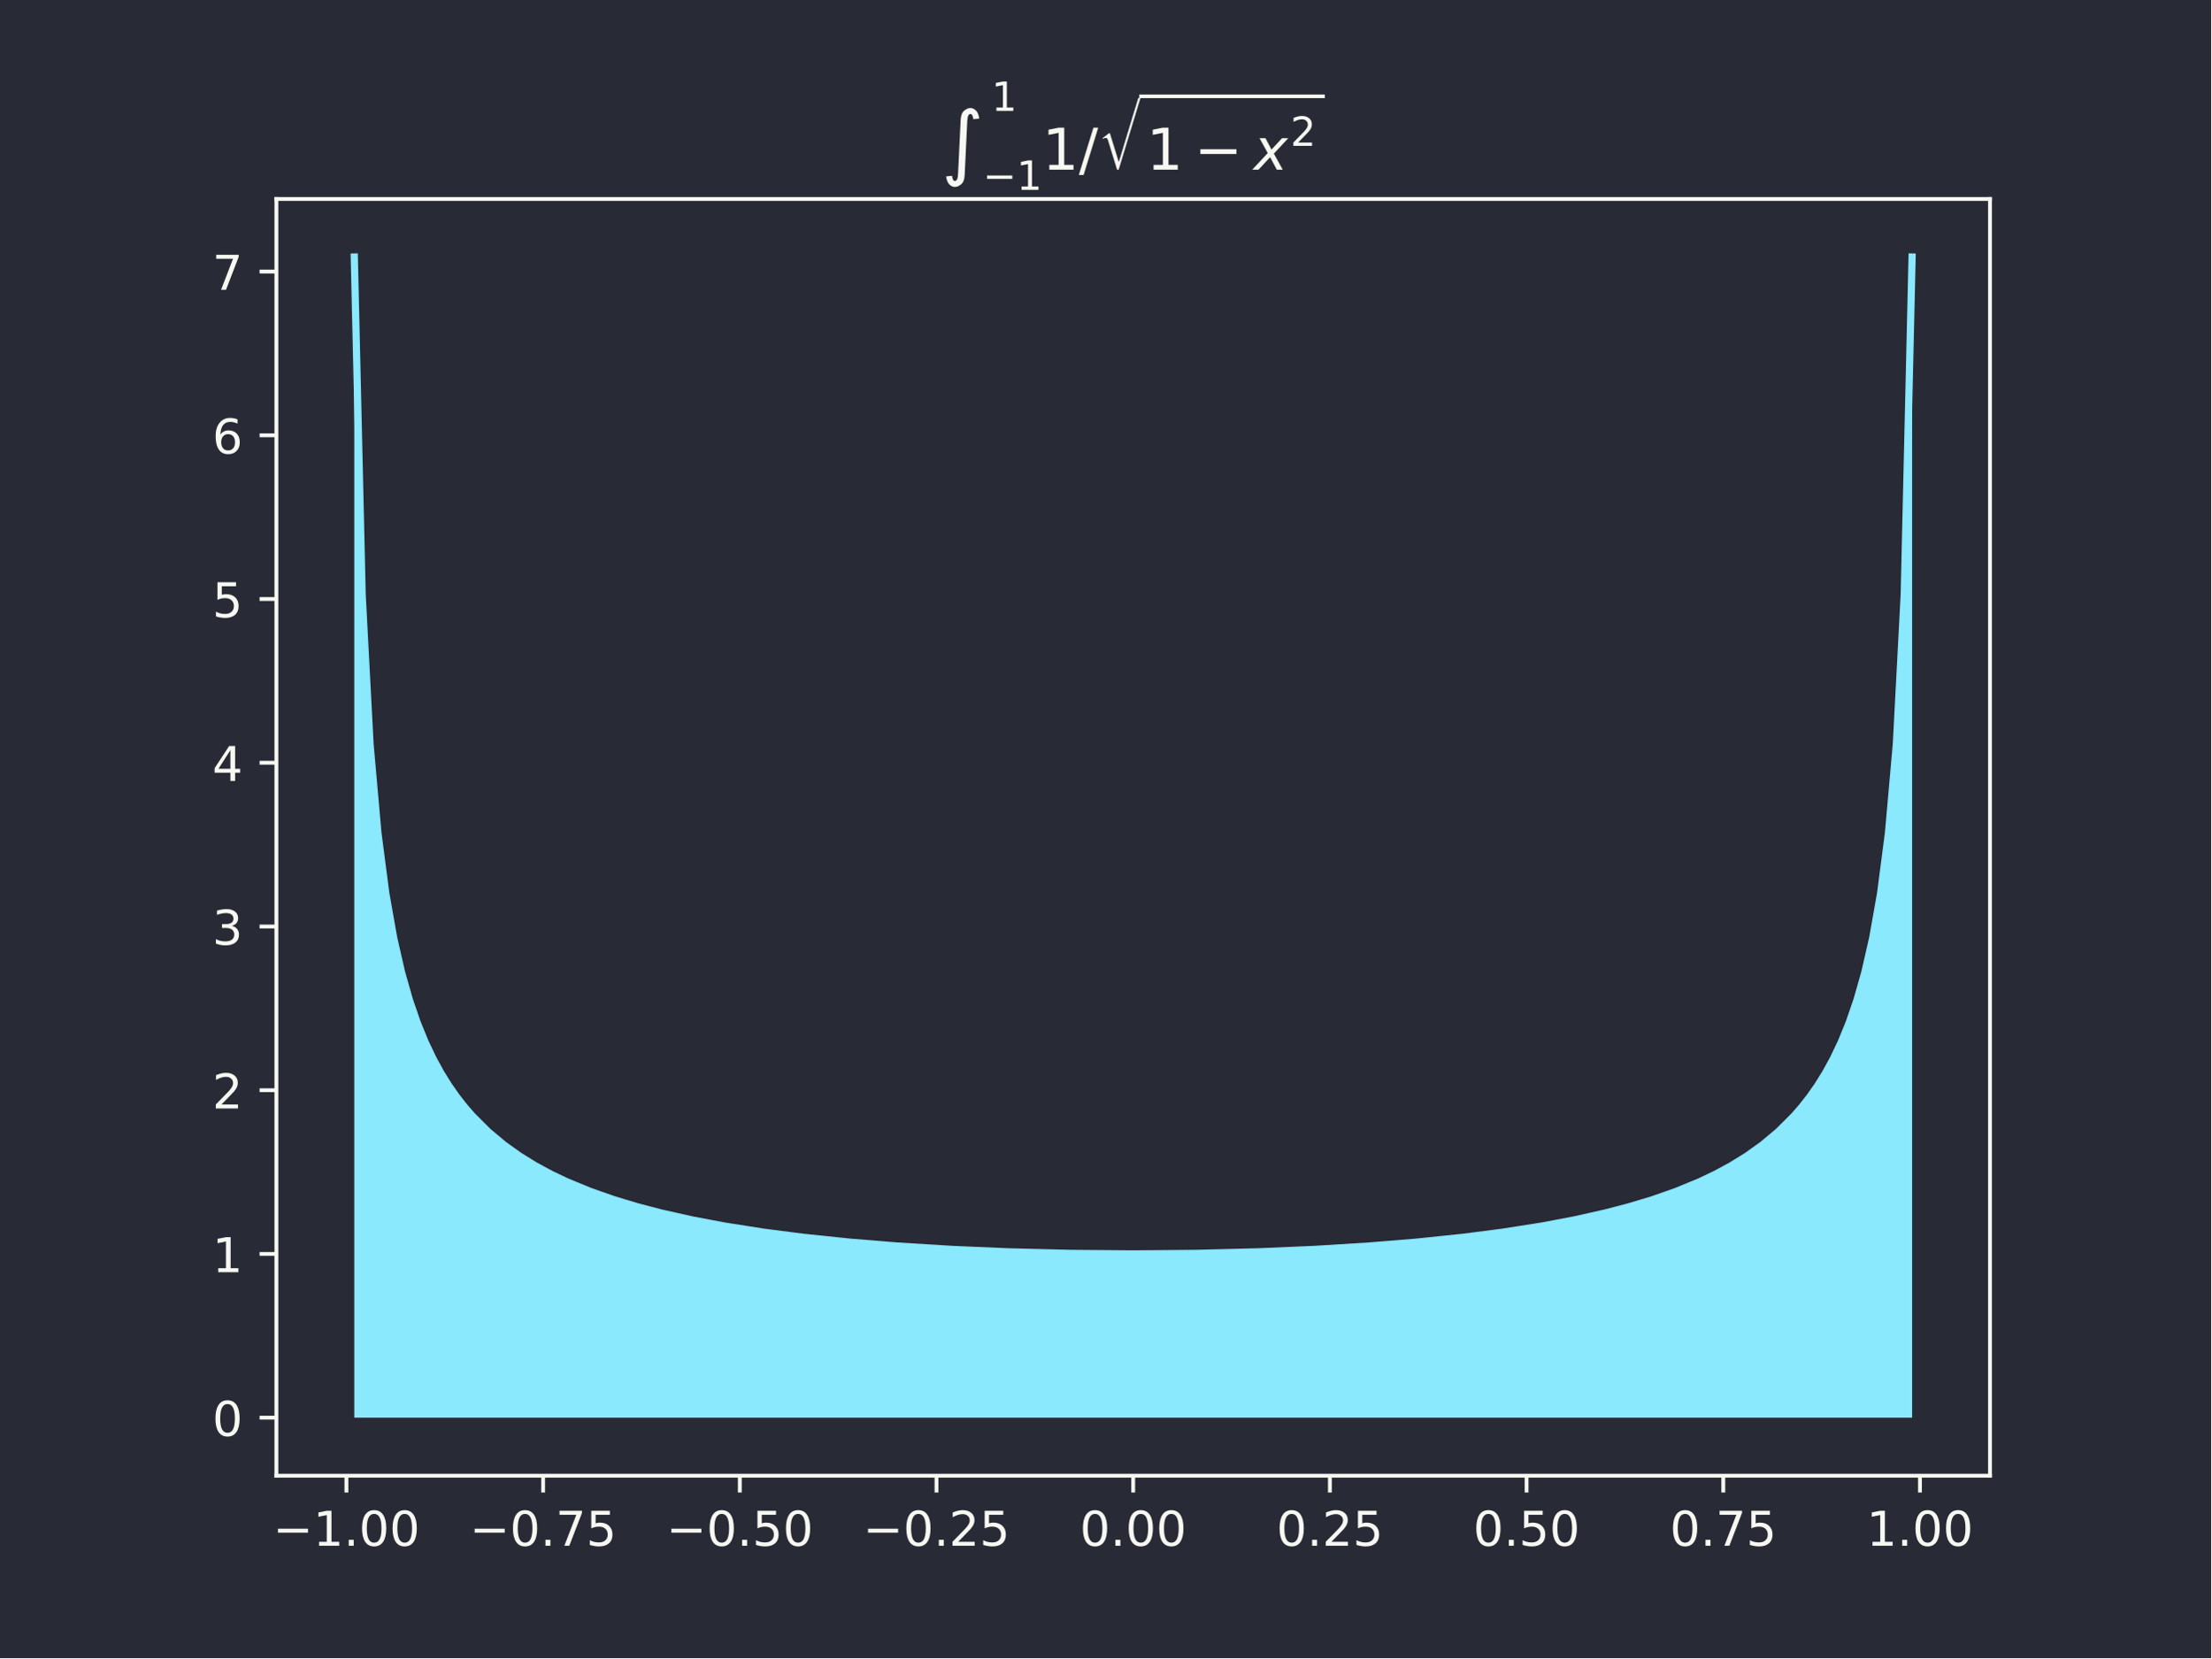
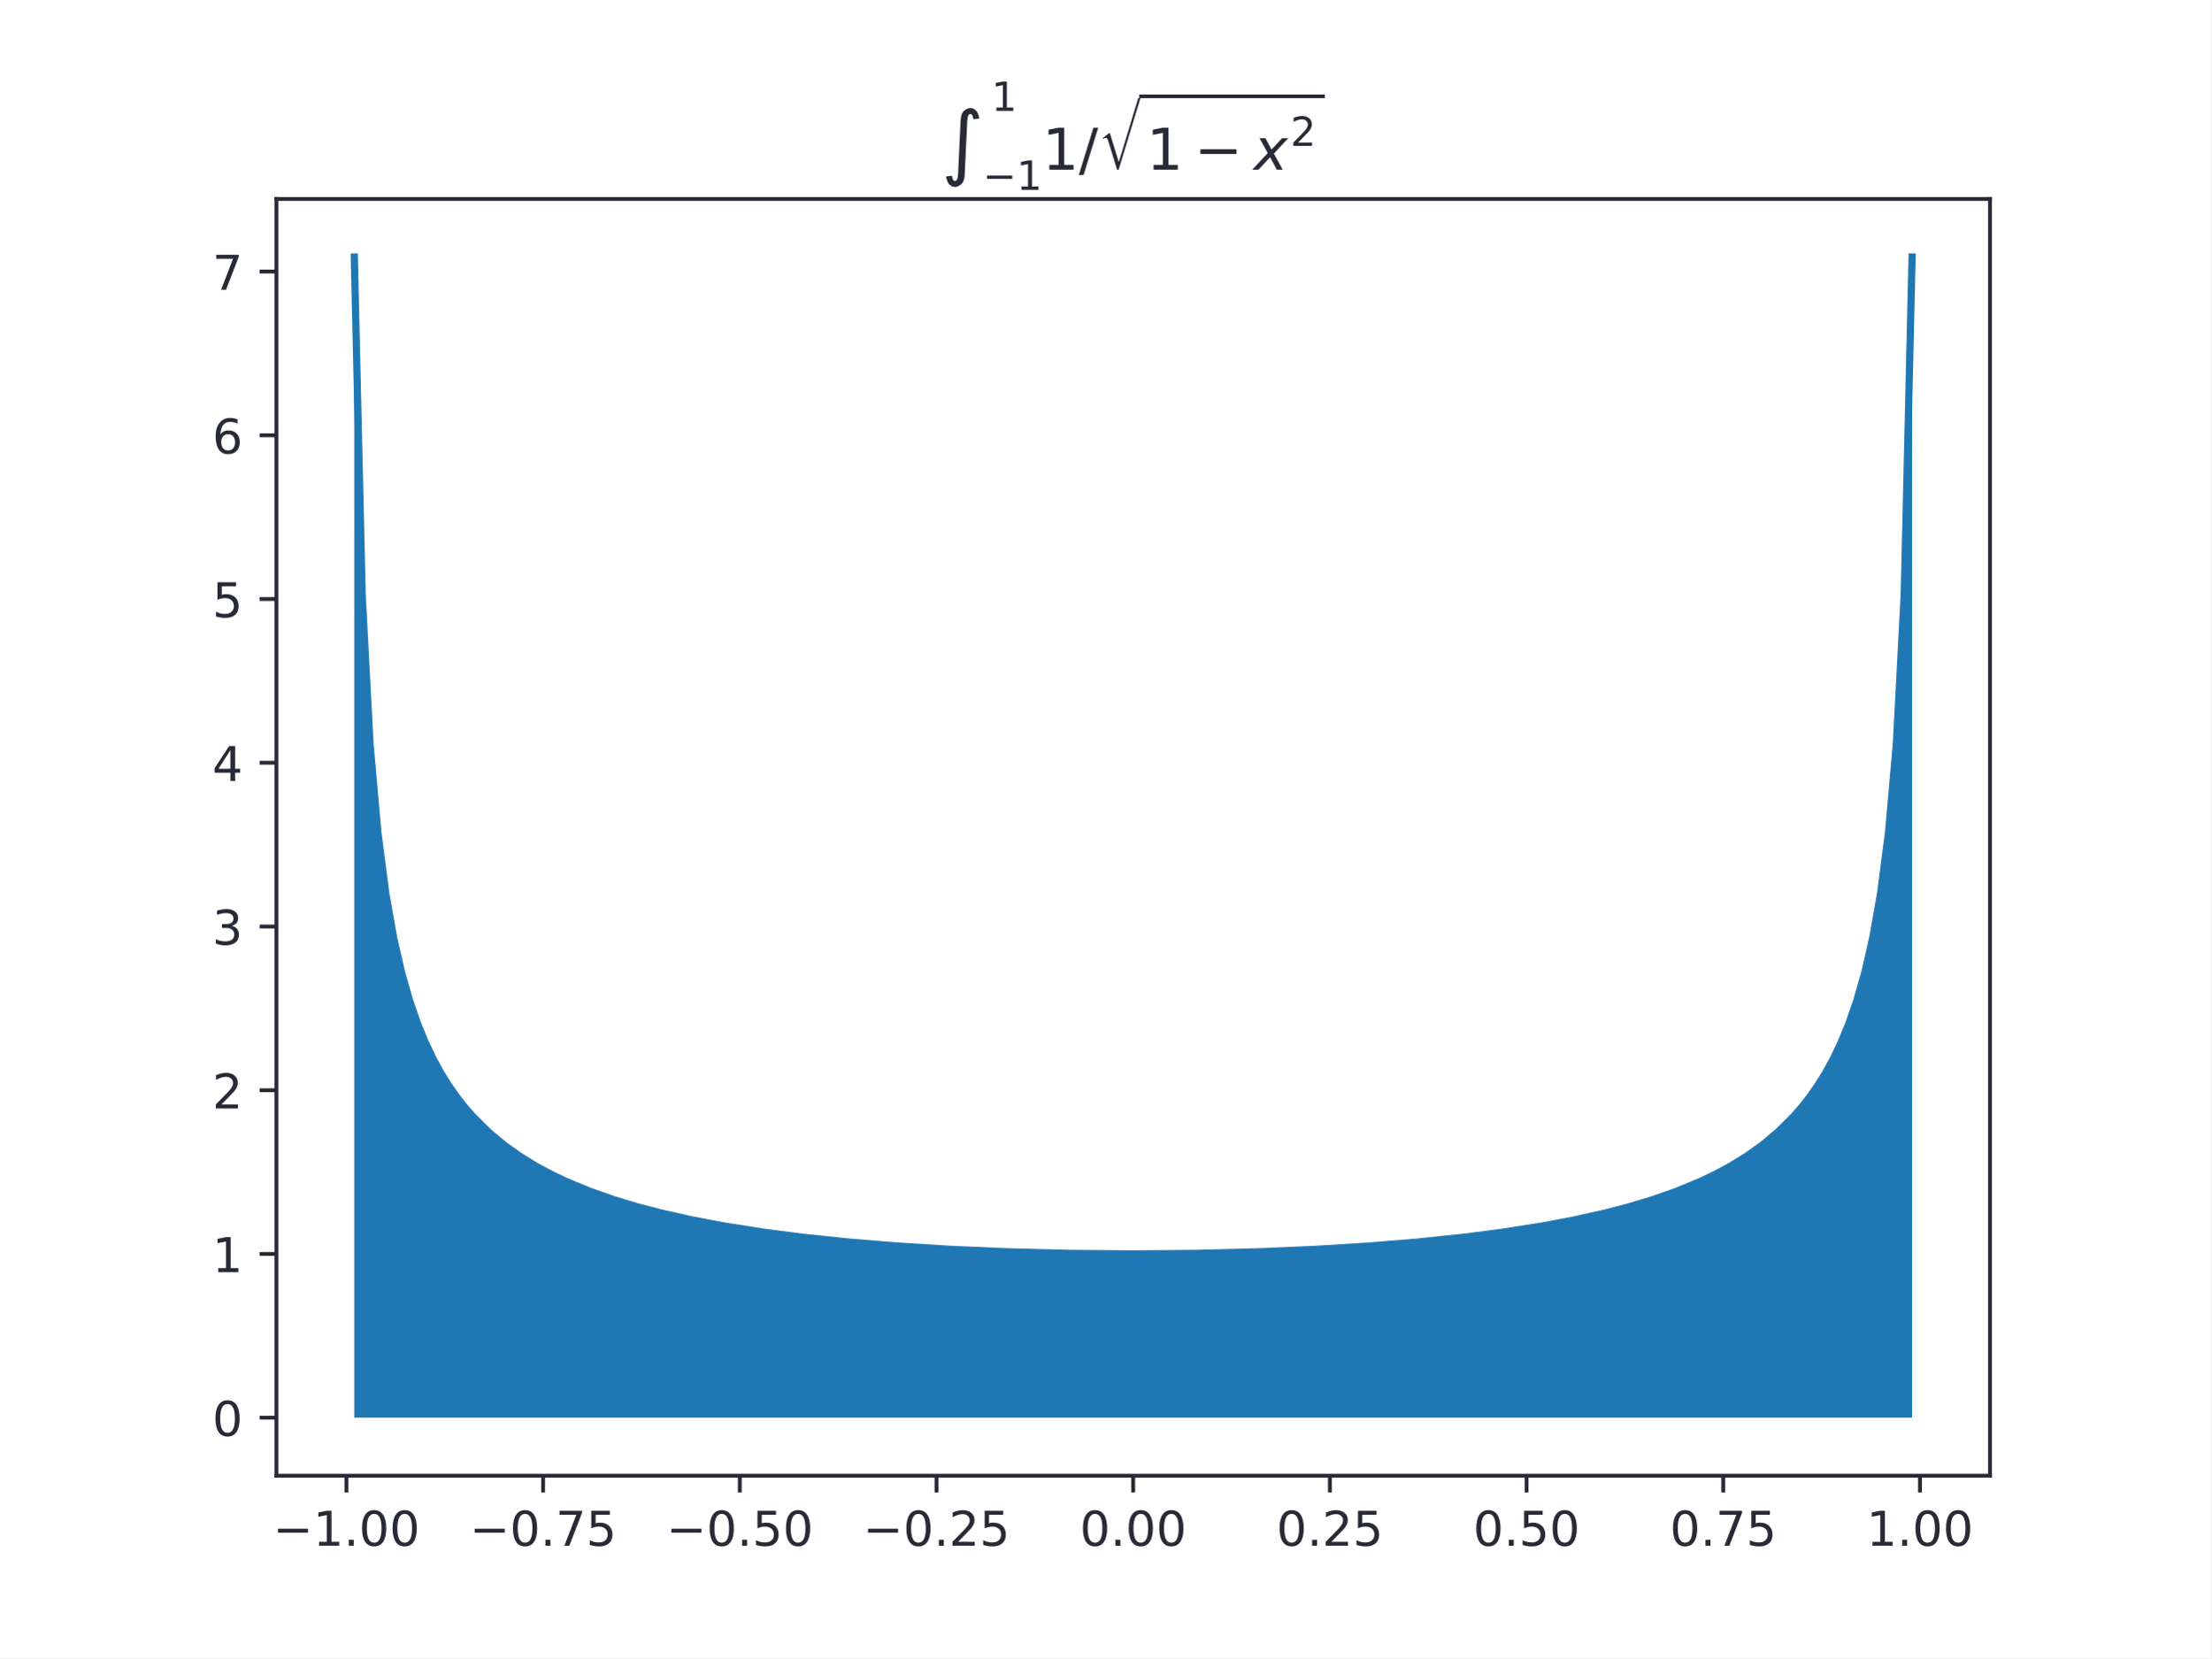
<svg xmlns="http://www.w3.org/2000/svg" xmlns:xlink="http://www.w3.org/1999/xlink" width="460.8pt" height="345.6pt" viewBox="0 0 460.8 345.6" version="1.1">
  <defs>
    <style type="text/css">*{stroke-linejoin: round; stroke-linecap: butt}</style>
  </defs>
  <g id="figure_1">
    <g id="patch_1">
-       <path d="M 0 345.6  L 460.8 345.6  L 460.8 0  L 0 0  z " style="fill: #282a36" />
+       <path d="M 0 345.6  L 460.8 345.6  L 460.8 0  L 0 0  z " style="fill: #ffffff" />
    </g>
    <g id="axes_1">
      <g id="patch_2">
-         <path d="M 57.6 307.584  L 414.72 307.584  L 414.72 41.472  L 57.6 41.472  z " style="fill: #282a36" />
+         <path d="M 57.6 307.584  L 414.72 307.584  L 414.72 41.472  L 57.6 41.472  z " style="fill: #ffffff" />
      </g>
      <g id="FillBetweenPolyCollection_1">
-         <path d="M 73.833 295.488  L 73.833 53.568  L 75.472 123.993  L 77.112 155.108  L 78.752 173.606  L 80.391 186.194  L 82.031 195.46  L 83.671 202.64  L 85.31 208.411  L 86.95 213.177  L 88.59 217.195  L 90.229 220.642  L 91.869 223.638  L 93.509 226.272  L 95.148 228.611  L 96.788 230.704  L 98.428 232.591  L 100.067 234.303  L 101.707 235.863  L 103.347 237.293  L 104.986 238.61  L 106.626 239.826  L 108.266 240.953  L 109.905 242.001  L 111.545 242.979  L 113.185 243.893  L 114.824 244.75  L 116.464 245.554  L 118.104 246.312  L 119.743 247.026  L 121.383 247.701  L 123.023 248.339  L 124.662 248.943  L 126.302 249.517  L 127.942 250.062  L 129.581 250.58  L 131.221 251.073  L 132.861 251.544  L 134.5 251.992  L 136.14 252.42  L 137.78 252.829  L 139.42 253.22  L 141.059 253.595  L 142.699 253.953  L 144.339 254.296  L 145.978 254.625  L 147.618 254.941  L 149.258 255.244  L 150.897 255.534  L 152.537 255.813  L 154.177 256.082  L 155.816 256.339  L 157.456 256.587  L 159.096 256.824  L 160.735 257.053  L 162.375 257.273  L 164.015 257.485  L 165.654 257.688  L 167.294 257.883  L 168.934 258.072  L 170.573 258.252  L 172.213 258.426  L 173.853 258.593  L 175.492 258.754  L 177.132 258.908  L 178.772 259.057  L 180.411 259.199  L 182.051 259.336  L 183.691 259.467  L 185.33 259.593  L 186.97 259.713  L 188.61 259.829  L 190.249 259.939  L 191.889 260.045  L 193.529 260.146  L 195.168 260.242  L 196.808 260.334  L 198.448 260.421  L 200.087 260.504  L 201.727 260.583  L 203.367 260.657  L 205.006 260.728  L 206.646 260.794  L 208.286 260.857  L 209.925 260.916  L 211.565 260.97  L 213.205 261.022  L 214.844 261.069  L 216.484 261.113  L 218.124 261.153  L 219.763 261.189  L 221.403 261.222  L 223.043 261.251  L 224.682 261.277  L 226.322 261.299  L 227.962 261.318  L 229.601 261.334  L 231.241 261.346  L 232.881 261.354  L 234.52 261.359  L 236.16 261.361  L 237.8 261.359  L 239.439 261.354  L 241.079 261.346  L 242.719 261.334  L 244.358 261.318  L 245.998 261.299  L 247.638 261.277  L 249.277 261.251  L 250.917 261.222  L 252.557 261.189  L 254.196 261.153  L 255.836 261.113  L 257.476 261.069  L 259.115 261.022  L 260.755 260.97  L 262.395 260.916  L 264.034 260.857  L 265.674 260.794  L 267.314 260.728  L 268.953 260.657  L 270.593 260.583  L 272.233 260.504  L 273.872 260.421  L 275.512 260.334  L 277.152 260.242  L 278.791 260.146  L 280.431 260.045  L 282.071 259.939  L 283.71 259.829  L 285.35 259.713  L 286.99 259.593  L 288.629 259.467  L 290.269 259.336  L 291.909 259.199  L 293.548 259.057  L 295.188 258.908  L 296.828 258.754  L 298.467 258.593  L 300.107 258.426  L 301.747 258.252  L 303.386 258.072  L 305.026 257.883  L 306.666 257.688  L 308.305 257.485  L 309.945 257.273  L 311.585 257.053  L 313.224 256.824  L 314.864 256.587  L 316.504 256.339  L 318.143 256.082  L 319.783 255.813  L 321.423 255.534  L 323.062 255.244  L 324.702 254.941  L 326.342 254.625  L 327.981 254.296  L 329.621 253.953  L 331.261 253.595  L 332.9 253.22  L 334.54 252.829  L 336.18 252.42  L 337.82 251.992  L 339.459 251.544  L 341.099 251.073  L 342.739 250.58  L 344.378 250.062  L 346.018 249.517  L 347.658 248.943  L 349.297 248.339  L 350.937 247.701  L 352.577 247.026  L 354.216 246.312  L 355.856 245.554  L 357.496 244.75  L 359.135 243.893  L 360.775 242.979  L 362.415 242.001  L 364.054 240.953  L 365.694 239.826  L 367.334 238.61  L 368.973 237.293  L 370.613 235.863  L 372.253 234.303  L 373.892 232.591  L 375.532 230.704  L 377.172 228.611  L 378.811 226.272  L 380.451 223.638  L 382.091 220.642  L 383.73 217.195  L 385.37 213.177  L 387.01 208.411  L 388.649 202.64  L 390.289 195.46  L 391.929 186.194  L 393.568 173.606  L 395.208 155.108  L 396.848 123.993  L 398.487 53.568  L 398.487 295.488  L 398.487 295.488  L 396.848 295.488  L 395.208 295.488  L 393.568 295.488  L 391.929 295.488  L 390.289 295.488  L 388.649 295.488  L 387.01 295.488  L 385.37 295.488  L 383.73 295.488  L 382.091 295.488  L 380.451 295.488  L 378.811 295.488  L 377.172 295.488  L 375.532 295.488  L 373.892 295.488  L 372.253 295.488  L 370.613 295.488  L 368.973 295.488  L 367.334 295.488  L 365.694 295.488  L 364.054 295.488  L 362.415 295.488  L 360.775 295.488  L 359.135 295.488  L 357.496 295.488  L 355.856 295.488  L 354.216 295.488  L 352.577 295.488  L 350.937 295.488  L 349.297 295.488  L 347.658 295.488  L 346.018 295.488  L 344.378 295.488  L 342.739 295.488  L 341.099 295.488  L 339.459 295.488  L 337.82 295.488  L 336.18 295.488  L 334.54 295.488  L 332.9 295.488  L 331.261 295.488  L 329.621 295.488  L 327.981 295.488  L 326.342 295.488  L 324.702 295.488  L 323.062 295.488  L 321.423 295.488  L 319.783 295.488  L 318.143 295.488  L 316.504 295.488  L 314.864 295.488  L 313.224 295.488  L 311.585 295.488  L 309.945 295.488  L 308.305 295.488  L 306.666 295.488  L 305.026 295.488  L 303.386 295.488  L 301.747 295.488  L 300.107 295.488  L 298.467 295.488  L 296.828 295.488  L 295.188 295.488  L 293.548 295.488  L 291.909 295.488  L 290.269 295.488  L 288.629 295.488  L 286.99 295.488  L 285.35 295.488  L 283.71 295.488  L 282.071 295.488  L 280.431 295.488  L 278.791 295.488  L 277.152 295.488  L 275.512 295.488  L 273.872 295.488  L 272.233 295.488  L 270.593 295.488  L 268.953 295.488  L 267.314 295.488  L 265.674 295.488  L 264.034 295.488  L 262.395 295.488  L 260.755 295.488  L 259.115 295.488  L 257.476 295.488  L 255.836 295.488  L 254.196 295.488  L 252.557 295.488  L 250.917 295.488  L 249.277 295.488  L 247.638 295.488  L 245.998 295.488  L 244.358 295.488  L 242.719 295.488  L 241.079 295.488  L 239.439 295.488  L 237.8 295.488  L 236.16 295.488  L 234.52 295.488  L 232.881 295.488  L 231.241 295.488  L 229.601 295.488  L 227.962 295.488  L 226.322 295.488  L 224.682 295.488  L 223.043 295.488  L 221.403 295.488  L 219.763 295.488  L 218.124 295.488  L 216.484 295.488  L 214.844 295.488  L 213.205 295.488  L 211.565 295.488  L 209.925 295.488  L 208.286 295.488  L 206.646 295.488  L 205.006 295.488  L 203.367 295.488  L 201.727 295.488  L 200.087 295.488  L 198.448 295.488  L 196.808 295.488  L 195.168 295.488  L 193.529 295.488  L 191.889 295.488  L 190.249 295.488  L 188.61 295.488  L 186.97 295.488  L 185.33 295.488  L 183.691 295.488  L 182.051 295.488  L 180.411 295.488  L 178.772 295.488  L 177.132 295.488  L 175.492 295.488  L 173.853 295.488  L 172.213 295.488  L 170.573 295.488  L 168.934 295.488  L 167.294 295.488  L 165.654 295.488  L 164.015 295.488  L 162.375 295.488  L 160.735 295.488  L 159.096 295.488  L 157.456 295.488  L 155.816 295.488  L 154.177 295.488  L 152.537 295.488  L 150.897 295.488  L 149.258 295.488  L 147.618 295.488  L 145.978 295.488  L 144.339 295.488  L 142.699 295.488  L 141.059 295.488  L 139.42 295.488  L 137.78 295.488  L 136.14 295.488  L 134.5 295.488  L 132.861 295.488  L 131.221 295.488  L 129.581 295.488  L 127.942 295.488  L 126.302 295.488  L 124.662 295.488  L 123.023 295.488  L 121.383 295.488  L 119.743 295.488  L 118.104 295.488  L 116.464 295.488  L 114.824 295.488  L 113.185 295.488  L 111.545 295.488  L 109.905 295.488  L 108.266 295.488  L 106.626 295.488  L 104.986 295.488  L 103.347 295.488  L 101.707 295.488  L 100.067 295.488  L 98.428 295.488  L 96.788 295.488  L 95.148 295.488  L 93.509 295.488  L 91.869 295.488  L 90.229 295.488  L 88.59 295.488  L 86.95 295.488  L 85.31 295.488  L 83.671 295.488  L 82.031 295.488  L 80.391 295.488  L 78.752 295.488  L 77.112 295.488  L 75.472 295.488  L 73.833 295.488  z " clip-path="url(#p9d349d9440)" style="fill: #8be9fd" />
+         <path d="M 73.833 295.488  L 73.833 53.568  L 75.472 123.993  L 77.112 155.108  L 78.752 173.606  L 80.391 186.194  L 82.031 195.46  L 83.671 202.64  L 85.31 208.411  L 86.95 213.177  L 88.59 217.195  L 90.229 220.642  L 91.869 223.638  L 93.509 226.272  L 95.148 228.611  L 96.788 230.704  L 98.428 232.591  L 100.067 234.303  L 101.707 235.863  L 103.347 237.293  L 104.986 238.61  L 106.626 239.826  L 108.266 240.953  L 109.905 242.001  L 111.545 242.979  L 113.185 243.893  L 114.824 244.75  L 116.464 245.554  L 118.104 246.312  L 119.743 247.026  L 121.383 247.701  L 123.023 248.339  L 124.662 248.943  L 126.302 249.517  L 127.942 250.062  L 129.581 250.58  L 131.221 251.073  L 132.861 251.544  L 134.5 251.992  L 136.14 252.42  L 137.78 252.829  L 139.42 253.22  L 141.059 253.595  L 142.699 253.953  L 144.339 254.296  L 145.978 254.625  L 147.618 254.941  L 149.258 255.244  L 150.897 255.534  L 152.537 255.813  L 154.177 256.082  L 155.816 256.339  L 157.456 256.587  L 159.096 256.824  L 160.735 257.053  L 162.375 257.273  L 164.015 257.485  L 165.654 257.688  L 167.294 257.883  L 168.934 258.072  L 170.573 258.252  L 172.213 258.426  L 173.853 258.593  L 175.492 258.754  L 177.132 258.908  L 178.772 259.057  L 180.411 259.199  L 182.051 259.336  L 183.691 259.467  L 185.33 259.593  L 186.97 259.713  L 188.61 259.829  L 190.249 259.939  L 191.889 260.045  L 193.529 260.146  L 195.168 260.242  L 196.808 260.334  L 198.448 260.421  L 200.087 260.504  L 201.727 260.583  L 203.367 260.657  L 205.006 260.728  L 206.646 260.794  L 208.286 260.857  L 209.925 260.916  L 211.565 260.97  L 213.205 261.022  L 214.844 261.069  L 216.484 261.113  L 218.124 261.153  L 219.763 261.189  L 221.403 261.222  L 223.043 261.251  L 224.682 261.277  L 226.322 261.299  L 227.962 261.318  L 229.601 261.334  L 231.241 261.346  L 232.881 261.354  L 234.52 261.359  L 236.16 261.361  L 237.8 261.359  L 239.439 261.354  L 241.079 261.346  L 242.719 261.334  L 244.358 261.318  L 245.998 261.299  L 247.638 261.277  L 249.277 261.251  L 250.917 261.222  L 252.557 261.189  L 254.196 261.153  L 255.836 261.113  L 257.476 261.069  L 259.115 261.022  L 260.755 260.97  L 262.395 260.916  L 264.034 260.857  L 265.674 260.794  L 267.314 260.728  L 268.953 260.657  L 270.593 260.583  L 272.233 260.504  L 273.872 260.421  L 275.512 260.334  L 277.152 260.242  L 278.791 260.146  L 280.431 260.045  L 282.071 259.939  L 283.71 259.829  L 285.35 259.713  L 286.99 259.593  L 288.629 259.467  L 290.269 259.336  L 291.909 259.199  L 293.548 259.057  L 295.188 258.908  L 296.828 258.754  L 298.467 258.593  L 300.107 258.426  L 301.747 258.252  L 303.386 258.072  L 305.026 257.883  L 306.666 257.688  L 308.305 257.485  L 309.945 257.273  L 311.585 257.053  L 313.224 256.824  L 314.864 256.587  L 316.504 256.339  L 318.143 256.082  L 319.783 255.813  L 321.423 255.534  L 323.062 255.244  L 324.702 254.941  L 326.342 254.625  L 327.981 254.296  L 329.621 253.953  L 331.261 253.595  L 332.9 253.22  L 334.54 252.829  L 336.18 252.42  L 337.82 251.992  L 339.459 251.544  L 341.099 251.073  L 342.739 250.58  L 344.378 250.062  L 346.018 249.517  L 347.658 248.943  L 349.297 248.339  L 350.937 247.701  L 352.577 247.026  L 354.216 246.312  L 355.856 245.554  L 357.496 244.75  L 359.135 243.893  L 360.775 242.979  L 362.415 242.001  L 364.054 240.953  L 365.694 239.826  L 367.334 238.61  L 368.973 237.293  L 370.613 235.863  L 372.253 234.303  L 373.892 232.591  L 375.532 230.704  L 377.172 228.611  L 378.811 226.272  L 380.451 223.638  L 382.091 220.642  L 383.73 217.195  L 385.37 213.177  L 387.01 208.411  L 388.649 202.64  L 390.289 195.46  L 391.929 186.194  L 393.568 173.606  L 395.208 155.108  L 396.848 123.993  L 398.487 53.568  L 398.487 295.488  L 398.487 295.488  L 396.848 295.488  L 395.208 295.488  L 393.568 295.488  L 391.929 295.488  L 390.289 295.488  L 388.649 295.488  L 387.01 295.488  L 385.37 295.488  L 383.73 295.488  L 382.091 295.488  L 380.451 295.488  L 378.811 295.488  L 377.172 295.488  L 375.532 295.488  L 373.892 295.488  L 372.253 295.488  L 370.613 295.488  L 368.973 295.488  L 367.334 295.488  L 365.694 295.488  L 364.054 295.488  L 362.415 295.488  L 360.775 295.488  L 359.135 295.488  L 357.496 295.488  L 355.856 295.488  L 354.216 295.488  L 352.577 295.488  L 350.937 295.488  L 349.297 295.488  L 347.658 295.488  L 346.018 295.488  L 344.378 295.488  L 342.739 295.488  L 341.099 295.488  L 339.459 295.488  L 337.82 295.488  L 336.18 295.488  L 334.54 295.488  L 332.9 295.488  L 331.261 295.488  L 329.621 295.488  L 327.981 295.488  L 326.342 295.488  L 324.702 295.488  L 323.062 295.488  L 321.423 295.488  L 319.783 295.488  L 318.143 295.488  L 316.504 295.488  L 314.864 295.488  L 313.224 295.488  L 311.585 295.488  L 309.945 295.488  L 308.305 295.488  L 306.666 295.488  L 305.026 295.488  L 303.386 295.488  L 301.747 295.488  L 300.107 295.488  L 298.467 295.488  L 296.828 295.488  L 295.188 295.488  L 293.548 295.488  L 291.909 295.488  L 290.269 295.488  L 288.629 295.488  L 286.99 295.488  L 285.35 295.488  L 283.71 295.488  L 282.071 295.488  L 280.431 295.488  L 278.791 295.488  L 277.152 295.488  L 275.512 295.488  L 273.872 295.488  L 272.233 295.488  L 270.593 295.488  L 268.953 295.488  L 267.314 295.488  L 265.674 295.488  L 264.034 295.488  L 262.395 295.488  L 260.755 295.488  L 259.115 295.488  L 257.476 295.488  L 255.836 295.488  L 254.196 295.488  L 252.557 295.488  L 250.917 295.488  L 249.277 295.488  L 247.638 295.488  L 245.998 295.488  L 244.358 295.488  L 242.719 295.488  L 241.079 295.488  L 239.439 295.488  L 237.8 295.488  L 236.16 295.488  L 234.52 295.488  L 232.881 295.488  L 231.241 295.488  L 229.601 295.488  L 227.962 295.488  L 226.322 295.488  L 224.682 295.488  L 223.043 295.488  L 221.403 295.488  L 219.763 295.488  L 218.124 295.488  L 216.484 295.488  L 214.844 295.488  L 213.205 295.488  L 211.565 295.488  L 209.925 295.488  L 208.286 295.488  L 206.646 295.488  L 205.006 295.488  L 203.367 295.488  L 201.727 295.488  L 200.087 295.488  L 198.448 295.488  L 196.808 295.488  L 195.168 295.488  L 193.529 295.488  L 191.889 295.488  L 190.249 295.488  L 188.61 295.488  L 186.97 295.488  L 185.33 295.488  L 183.691 295.488  L 182.051 295.488  L 180.411 295.488  L 178.772 295.488  L 177.132 295.488  L 175.492 295.488  L 173.853 295.488  L 172.213 295.488  L 170.573 295.488  L 168.934 295.488  L 167.294 295.488  L 165.654 295.488  L 164.015 295.488  L 162.375 295.488  L 160.735 295.488  L 159.096 295.488  L 157.456 295.488  L 155.816 295.488  L 154.177 295.488  L 152.537 295.488  L 150.897 295.488  L 149.258 295.488  L 147.618 295.488  L 145.978 295.488  L 144.339 295.488  L 142.699 295.488  L 141.059 295.488  L 139.42 295.488  L 137.78 295.488  L 136.14 295.488  L 134.5 295.488  L 132.861 295.488  L 131.221 295.488  L 129.581 295.488  L 127.942 295.488  L 126.302 295.488  L 124.662 295.488  L 123.023 295.488  L 121.383 295.488  L 119.743 295.488  L 118.104 295.488  L 116.464 295.488  L 114.824 295.488  L 113.185 295.488  L 111.545 295.488  L 109.905 295.488  L 108.266 295.488  L 106.626 295.488  L 104.986 295.488  L 103.347 295.488  L 101.707 295.488  L 100.067 295.488  L 98.428 295.488  L 96.788 295.488  L 95.148 295.488  L 93.509 295.488  L 91.869 295.488  L 90.229 295.488  L 88.59 295.488  L 86.95 295.488  L 85.31 295.488  L 83.671 295.488  L 82.031 295.488  L 80.391 295.488  L 78.752 295.488  L 77.112 295.488  L 75.472 295.488  L 73.833 295.488  z " clip-path="url(#p83cde55e9c)" style="fill: #1f77b4" />
      </g>
      <g id="matplotlib.axis_1">
        <g id="xtick_1">
          <g id="line2d_1">
            <defs>
-               <path id="md927533ccd" d="M 0 0  L 0 3.5  " style="stroke: #f8f8f2; stroke-width: 0.8" />
+               <path id="m9cfb853a65" d="M 0 0  L 0 3.5  " style="stroke: #282a36; stroke-width: 0.8" />
            </defs>
            <g>
-               <use xlink:href="#md927533ccd" x="72.193" y="307.584" style="fill: #f8f8f2; stroke: #f8f8f2; stroke-width: 0.8" />
+               <use xlink:href="#m9cfb853a65" x="72.193" y="307.584" style="fill: #282a36; stroke: #282a36; stroke-width: 0.8" />
            </g>
          </g>
          <g id="text_1">
-             <g style="fill: #f8f8f2" transform="translate(56.8704 322.1817) scale(0.1 -0.1)">
+             <g style="fill: #282a36" transform="translate(56.8704 322.1817) scale(0.1 -0.1)">
              <defs>
                <path id="DejaVuSans-c9c" d="M 678 2272  L 4684 2272  L 4684 1741  L 678 1741  L 678 2272  z " transform="scale(0.015625)" />
                <path id="DejaVuSans-14" d="M 794 531  L 1825 531  L 1825 4091  L 703 3866  L 703 4441  L 1819 4666  L 2450 4666  L 2450 531  L 3481 531  L 3481 0  L 794 0  L 794 531  z " transform="scale(0.015625)" />
                <path id="DejaVuSans-11" d="M 684 794  L 1344 794  L 1344 0  L 684 0  L 684 794  z " transform="scale(0.015625)" />
                <path id="DejaVuSans-13" d="M 2034 4250  Q 1547 4250 1301 3770  Q 1056 3291 1056 2328  Q 1056 1369 1301 889  Q 1547 409 2034 409  Q 2525 409 2770 889  Q 3016 1369 3016 2328  Q 3016 3291 2770 3770  Q 2525 4250 2034 4250  z M 2034 4750  Q 2819 4750 3233 4129  Q 3647 3509 3647 2328  Q 3647 1150 3233 529  Q 2819 -91 2034 -91  Q 1250 -91 836 529  Q 422 1150 422 2328  Q 422 3509 836 4129  Q 1250 4750 2034 4750  z " transform="scale(0.015625)" />
              </defs>
              <use xlink:href="#DejaVuSans-c9c" />
              <use xlink:href="#DejaVuSans-14" transform="translate(83.79688 0)" />
              <use xlink:href="#DejaVuSans-11" transform="translate(147.4219 0)" />
              <use xlink:href="#DejaVuSans-13" transform="translate(179.2031 0)" />
              <use xlink:href="#DejaVuSans-13" transform="translate(242.8281 0)" />
            </g>
          </g>
        </g>
        <g id="xtick_2">
          <g id="line2d_2">
            <g>
-               <use xlink:href="#md927533ccd" x="113.185" y="307.584" style="fill: #f8f8f2; stroke: #f8f8f2; stroke-width: 0.8" />
+               <use xlink:href="#m9cfb853a65" x="113.185" y="307.584" style="fill: #282a36; stroke: #282a36; stroke-width: 0.8" />
            </g>
          </g>
          <g id="text_2">
-             <g style="fill: #f8f8f2" transform="translate(97.86214 322.1817) scale(0.1 -0.1)">
+             <g style="fill: #282a36" transform="translate(97.86214 322.1817) scale(0.1 -0.1)">
              <defs>
                <path id="DejaVuSans-1a" d="M 525 4666  L 3525 4666  L 3525 4397  L 1831 0  L 1172 0  L 2766 4134  L 525 4134  L 525 4666  z " transform="scale(0.015625)" />
                <path id="DejaVuSans-18" d="M 691 4666  L 3169 4666  L 3169 4134  L 1269 4134  L 1269 2991  Q 1406 3038 1543 3061  Q 1681 3084 1819 3084  Q 2600 3084 3056 2656  Q 3513 2228 3513 1497  Q 3513 744 3044 326  Q 2575 -91 1722 -91  Q 1428 -91 1123 -41  Q 819 9 494 109  L 494 744  Q 775 591 1075 516  Q 1375 441 1709 441  Q 2250 441 2565 725  Q 2881 1009 2881 1497  Q 2881 1984 2565 2268  Q 2250 2553 1709 2553  Q 1456 2553 1204 2497  Q 953 2441 691 2322  L 691 4666  z " transform="scale(0.015625)" />
              </defs>
              <use xlink:href="#DejaVuSans-c9c" />
              <use xlink:href="#DejaVuSans-13" transform="translate(83.79688 0)" />
              <use xlink:href="#DejaVuSans-11" transform="translate(147.4219 0)" />
              <use xlink:href="#DejaVuSans-1a" transform="translate(179.2031 0)" />
              <use xlink:href="#DejaVuSans-18" transform="translate(242.8281 0)" />
            </g>
          </g>
        </g>
        <g id="xtick_3">
          <g id="line2d_3">
            <g>
-               <use xlink:href="#md927533ccd" x="154.177" y="307.584" style="fill: #f8f8f2; stroke: #f8f8f2; stroke-width: 0.8" />
+               <use xlink:href="#m9cfb853a65" x="154.177" y="307.584" style="fill: #282a36; stroke: #282a36; stroke-width: 0.8" />
            </g>
          </g>
          <g id="text_3">
-             <g style="fill: #f8f8f2" transform="translate(138.8539 322.1817) scale(0.1 -0.1)">
+             <g style="fill: #282a36" transform="translate(138.8539 322.1817) scale(0.1 -0.1)">
              <use xlink:href="#DejaVuSans-c9c" />
              <use xlink:href="#DejaVuSans-13" transform="translate(83.79688 0)" />
              <use xlink:href="#DejaVuSans-11" transform="translate(147.4219 0)" />
              <use xlink:href="#DejaVuSans-18" transform="translate(179.2031 0)" />
              <use xlink:href="#DejaVuSans-13" transform="translate(242.8281 0)" />
            </g>
          </g>
        </g>
        <g id="xtick_4">
          <g id="line2d_4">
            <g>
-               <use xlink:href="#md927533ccd" x="195.168" y="307.584" style="fill: #f8f8f2; stroke: #f8f8f2; stroke-width: 0.8" />
+               <use xlink:href="#m9cfb853a65" x="195.168" y="307.584" style="fill: #282a36; stroke: #282a36; stroke-width: 0.8" />
            </g>
          </g>
          <g id="text_4">
-             <g style="fill: #f8f8f2" transform="translate(179.8456 322.1817) scale(0.1 -0.1)">
+             <g style="fill: #282a36" transform="translate(179.8456 322.1817) scale(0.1 -0.1)">
              <defs>
                <path id="DejaVuSans-15" d="M 1228 531  L 3431 531  L 3431 0  L 469 0  L 469 531  Q 828 903 1448 1529  Q 2069 2156 2228 2338  Q 2531 2678 2651 2914  Q 2772 3150 2772 3378  Q 2772 3750 2511 3984  Q 2250 4219 1831 4219  Q 1534 4219 1204 4116  Q 875 4013 500 3803  L 500 4441  Q 881 4594 1212 4672  Q 1544 4750 1819 4750  Q 2544 4750 2975 4387  Q 3406 4025 3406 3419  Q 3406 3131 3298 2873  Q 3191 2616 2906 2266  Q 2828 2175 2409 1742  Q 1991 1309 1228 531  z " transform="scale(0.015625)" />
              </defs>
              <use xlink:href="#DejaVuSans-c9c" />
              <use xlink:href="#DejaVuSans-13" transform="translate(83.79688 0)" />
              <use xlink:href="#DejaVuSans-11" transform="translate(147.4219 0)" />
              <use xlink:href="#DejaVuSans-15" transform="translate(179.2031 0)" />
              <use xlink:href="#DejaVuSans-18" transform="translate(242.8281 0)" />
            </g>
          </g>
        </g>
        <g id="xtick_5">
          <g id="line2d_5">
            <g>
-               <use xlink:href="#md927533ccd" x="236.16" y="307.584" style="fill: #f8f8f2; stroke: #f8f8f2; stroke-width: 0.8" />
+               <use xlink:href="#m9cfb853a65" x="236.16" y="307.584" style="fill: #282a36; stroke: #282a36; stroke-width: 0.8" />
            </g>
          </g>
          <g id="text_5">
-             <g style="fill: #f8f8f2" transform="translate(225.0272 322.1817) scale(0.1 -0.1)">
+             <g style="fill: #282a36" transform="translate(225.0272 322.1817) scale(0.1 -0.1)">
              <use xlink:href="#DejaVuSans-13" />
              <use xlink:href="#DejaVuSans-11" transform="translate(63.625 0)" />
              <use xlink:href="#DejaVuSans-13" transform="translate(95.40625 0)" />
              <use xlink:href="#DejaVuSans-13" transform="translate(159.0312 0)" />
            </g>
          </g>
        </g>
        <g id="xtick_6">
          <g id="line2d_6">
            <g>
-               <use xlink:href="#md927533ccd" x="277.152" y="307.584" style="fill: #f8f8f2; stroke: #f8f8f2; stroke-width: 0.8" />
+               <use xlink:href="#m9cfb853a65" x="277.152" y="307.584" style="fill: #282a36; stroke: #282a36; stroke-width: 0.8" />
            </g>
          </g>
          <g id="text_6">
-             <g style="fill: #f8f8f2" transform="translate(266.0189 322.1817) scale(0.1 -0.1)">
+             <g style="fill: #282a36" transform="translate(266.0189 322.1817) scale(0.1 -0.1)">
              <use xlink:href="#DejaVuSans-13" />
              <use xlink:href="#DejaVuSans-11" transform="translate(63.625 0)" />
              <use xlink:href="#DejaVuSans-15" transform="translate(95.40625 0)" />
              <use xlink:href="#DejaVuSans-18" transform="translate(159.0312 0)" />
            </g>
          </g>
        </g>
        <g id="xtick_7">
          <g id="line2d_7">
            <g>
-               <use xlink:href="#md927533ccd" x="318.143" y="307.584" style="fill: #f8f8f2; stroke: #f8f8f2; stroke-width: 0.8" />
+               <use xlink:href="#m9cfb853a65" x="318.143" y="307.584" style="fill: #282a36; stroke: #282a36; stroke-width: 0.8" />
            </g>
          </g>
          <g id="text_7">
-             <g style="fill: #f8f8f2" transform="translate(307.0107 322.1817) scale(0.1 -0.1)">
+             <g style="fill: #282a36" transform="translate(307.0107 322.1817) scale(0.1 -0.1)">
              <use xlink:href="#DejaVuSans-13" />
              <use xlink:href="#DejaVuSans-11" transform="translate(63.625 0)" />
              <use xlink:href="#DejaVuSans-18" transform="translate(95.40625 0)" />
              <use xlink:href="#DejaVuSans-13" transform="translate(159.0312 0)" />
            </g>
          </g>
        </g>
        <g id="xtick_8">
          <g id="line2d_8">
            <g>
-               <use xlink:href="#md927533ccd" x="359.135" y="307.584" style="fill: #f8f8f2; stroke: #f8f8f2; stroke-width: 0.8" />
+               <use xlink:href="#m9cfb853a65" x="359.135" y="307.584" style="fill: #282a36; stroke: #282a36; stroke-width: 0.8" />
            </g>
          </g>
          <g id="text_8">
-             <g style="fill: #f8f8f2" transform="translate(348.0024 322.1817) scale(0.1 -0.1)">
+             <g style="fill: #282a36" transform="translate(348.0024 322.1817) scale(0.1 -0.1)">
              <use xlink:href="#DejaVuSans-13" />
              <use xlink:href="#DejaVuSans-11" transform="translate(63.625 0)" />
              <use xlink:href="#DejaVuSans-1a" transform="translate(95.40625 0)" />
              <use xlink:href="#DejaVuSans-18" transform="translate(159.0312 0)" />
            </g>
          </g>
        </g>
        <g id="xtick_9">
          <g id="line2d_9">
            <g>
-               <use xlink:href="#md927533ccd" x="400.127" y="307.584" style="fill: #f8f8f2; stroke: #f8f8f2; stroke-width: 0.8" />
+               <use xlink:href="#m9cfb853a65" x="400.127" y="307.584" style="fill: #282a36; stroke: #282a36; stroke-width: 0.8" />
            </g>
          </g>
          <g id="text_9">
-             <g style="fill: #f8f8f2" transform="translate(388.9941 322.1817) scale(0.1 -0.1)">
+             <g style="fill: #282a36" transform="translate(388.9941 322.1817) scale(0.1 -0.1)">
              <use xlink:href="#DejaVuSans-14" />
              <use xlink:href="#DejaVuSans-11" transform="translate(63.625 0)" />
              <use xlink:href="#DejaVuSans-13" transform="translate(95.40625 0)" />
              <use xlink:href="#DejaVuSans-13" transform="translate(159.0312 0)" />
            </g>
          </g>
        </g>
      </g>
      <g id="matplotlib.axis_2">
        <g id="ytick_1">
          <g id="line2d_10">
            <defs>
-               <path id="m200b6206b7" d="M 0 0  L -3.5 0  " style="stroke: #f8f8f2; stroke-width: 0.8" />
+               <path id="m6084f9f3c3" d="M 0 0  L -3.5 0  " style="stroke: #282a36; stroke-width: 0.8" />
            </defs>
            <g>
-               <use xlink:href="#m200b6206b7" x="57.6" y="295.488" style="fill: #f8f8f2; stroke: #f8f8f2; stroke-width: 0.8" />
+               <use xlink:href="#m6084f9f3c3" x="57.6" y="295.488" style="fill: #282a36; stroke: #282a36; stroke-width: 0.8" />
            </g>
          </g>
          <g id="text_10">
-             <g style="fill: #f8f8f2" transform="translate(44.2375 299.2868) scale(0.1 -0.1)">
+             <g style="fill: #282a36" transform="translate(44.2375 299.2868) scale(0.1 -0.1)">
              <use xlink:href="#DejaVuSans-13" />
            </g>
          </g>
        </g>
        <g id="ytick_2">
          <g id="line2d_11">
            <g>
-               <use xlink:href="#m200b6206b7" x="57.6" y="261.361" style="fill: #f8f8f2; stroke: #f8f8f2; stroke-width: 0.8" />
+               <use xlink:href="#m6084f9f3c3" x="57.6" y="261.361" style="fill: #282a36; stroke: #282a36; stroke-width: 0.8" />
            </g>
          </g>
          <g id="text_11">
-             <g style="fill: #f8f8f2" transform="translate(44.2375 265.1598) scale(0.1 -0.1)">
+             <g style="fill: #282a36" transform="translate(44.2375 265.1598) scale(0.1 -0.1)">
              <use xlink:href="#DejaVuSans-14" />
            </g>
          </g>
        </g>
        <g id="ytick_3">
          <g id="line2d_12">
            <g>
-               <use xlink:href="#m200b6206b7" x="57.6" y="227.234" style="fill: #f8f8f2; stroke: #f8f8f2; stroke-width: 0.8" />
+               <use xlink:href="#m6084f9f3c3" x="57.6" y="227.234" style="fill: #282a36; stroke: #282a36; stroke-width: 0.8" />
            </g>
          </g>
          <g id="text_12">
-             <g style="fill: #f8f8f2" transform="translate(44.2375 231.0328) scale(0.1 -0.1)">
+             <g style="fill: #282a36" transform="translate(44.2375 231.0328) scale(0.1 -0.1)">
              <use xlink:href="#DejaVuSans-15" />
            </g>
          </g>
        </g>
        <g id="ytick_4">
          <g id="line2d_13">
            <g>
-               <use xlink:href="#m200b6206b7" x="57.6" y="193.107" style="fill: #f8f8f2; stroke: #f8f8f2; stroke-width: 0.8" />
+               <use xlink:href="#m6084f9f3c3" x="57.6" y="193.107" style="fill: #282a36; stroke: #282a36; stroke-width: 0.8" />
            </g>
          </g>
          <g id="text_13">
-             <g style="fill: #f8f8f2" transform="translate(44.2375 196.9058) scale(0.1 -0.1)">
+             <g style="fill: #282a36" transform="translate(44.2375 196.9058) scale(0.1 -0.1)">
              <defs>
                <path id="DejaVuSans-16" d="M 2597 2516  Q 3050 2419 3304 2112  Q 3559 1806 3559 1356  Q 3559 666 3084 287  Q 2609 -91 1734 -91  Q 1441 -91 1130 -33  Q 819 25 488 141  L 488 750  Q 750 597 1062 519  Q 1375 441 1716 441  Q 2309 441 2620 675  Q 2931 909 2931 1356  Q 2931 1769 2642 2001  Q 2353 2234 1838 2234  L 1294 2234  L 1294 2753  L 1863 2753  Q 2328 2753 2575 2939  Q 2822 3125 2822 3475  Q 2822 3834 2567 4026  Q 2313 4219 1838 4219  Q 1578 4219 1281 4162  Q 984 4106 628 3988  L 628 4550  Q 988 4650 1302 4700  Q 1616 4750 1894 4750  Q 2613 4750 3031 4423  Q 3450 4097 3450 3541  Q 3450 3153 3228 2886  Q 3006 2619 2597 2516  z " transform="scale(0.015625)" />
              </defs>
              <use xlink:href="#DejaVuSans-16" />
            </g>
          </g>
        </g>
        <g id="ytick_5">
          <g id="line2d_14">
            <g>
-               <use xlink:href="#m200b6206b7" x="57.6" y="158.98" style="fill: #f8f8f2; stroke: #f8f8f2; stroke-width: 0.8" />
+               <use xlink:href="#m6084f9f3c3" x="57.6" y="158.98" style="fill: #282a36; stroke: #282a36; stroke-width: 0.8" />
            </g>
          </g>
          <g id="text_14">
-             <g style="fill: #f8f8f2" transform="translate(44.2375 162.7788) scale(0.1 -0.1)">
+             <g style="fill: #282a36" transform="translate(44.2375 162.7788) scale(0.1 -0.1)">
              <defs>
                <path id="DejaVuSans-17" d="M 2419 4116  L 825 1625  L 2419 1625  L 2419 4116  z M 2253 4666  L 3047 4666  L 3047 1625  L 3713 1625  L 3713 1100  L 3047 1100  L 3047 0  L 2419 0  L 2419 1100  L 313 1100  L 313 1709  L 2253 4666  z " transform="scale(0.015625)" />
              </defs>
              <use xlink:href="#DejaVuSans-17" />
            </g>
          </g>
        </g>
        <g id="ytick_6">
          <g id="line2d_15">
            <g>
-               <use xlink:href="#m200b6206b7" x="57.6" y="124.853" style="fill: #f8f8f2; stroke: #f8f8f2; stroke-width: 0.8" />
+               <use xlink:href="#m6084f9f3c3" x="57.6" y="124.853" style="fill: #282a36; stroke: #282a36; stroke-width: 0.8" />
            </g>
          </g>
          <g id="text_15">
-             <g style="fill: #f8f8f2" transform="translate(44.2375 128.6517) scale(0.1 -0.1)">
+             <g style="fill: #282a36" transform="translate(44.2375 128.6517) scale(0.1 -0.1)">
              <use xlink:href="#DejaVuSans-18" />
            </g>
          </g>
        </g>
        <g id="ytick_7">
          <g id="line2d_16">
            <g>
-               <use xlink:href="#m200b6206b7" x="57.6" y="90.726" style="fill: #f8f8f2; stroke: #f8f8f2; stroke-width: 0.8" />
+               <use xlink:href="#m6084f9f3c3" x="57.6" y="90.726" style="fill: #282a36; stroke: #282a36; stroke-width: 0.8" />
            </g>
          </g>
          <g id="text_16">
-             <g style="fill: #f8f8f2" transform="translate(44.2375 94.52473) scale(0.1 -0.1)">
+             <g style="fill: #282a36" transform="translate(44.2375 94.52473) scale(0.1 -0.1)">
              <defs>
                <path id="DejaVuSans-19" d="M 2113 2584  Q 1688 2584 1439 2293  Q 1191 2003 1191 1497  Q 1191 994 1439 701  Q 1688 409 2113 409  Q 2538 409 2786 701  Q 3034 994 3034 1497  Q 3034 2003 2786 2293  Q 2538 2584 2113 2584  z M 3366 4563  L 3366 3988  Q 3128 4100 2886 4159  Q 2644 4219 2406 4219  Q 1781 4219 1451 3797  Q 1122 3375 1075 2522  Q 1259 2794 1537 2939  Q 1816 3084 2150 3084  Q 2853 3084 3261 2657  Q 3669 2231 3669 1497  Q 3669 778 3244 343  Q 2819 -91 2113 -91  Q 1303 -91 875 529  Q 447 1150 447 2328  Q 447 3434 972 4092  Q 1497 4750 2381 4750  Q 2619 4750 2861 4703  Q 3103 4656 3366 4563  z " transform="scale(0.015625)" />
              </defs>
              <use xlink:href="#DejaVuSans-19" />
            </g>
          </g>
        </g>
        <g id="ytick_8">
          <g id="line2d_17">
            <g>
-               <use xlink:href="#m200b6206b7" x="57.6" y="56.599" style="fill: #f8f8f2; stroke: #f8f8f2; stroke-width: 0.8" />
+               <use xlink:href="#m6084f9f3c3" x="57.6" y="56.599" style="fill: #282a36; stroke: #282a36; stroke-width: 0.8" />
            </g>
          </g>
          <g id="text_17">
-             <g style="fill: #f8f8f2" transform="translate(44.2375 60.39772) scale(0.1 -0.1)">
+             <g style="fill: #282a36" transform="translate(44.2375 60.39772) scale(0.1 -0.1)">
              <use xlink:href="#DejaVuSans-1a" />
            </g>
          </g>
        </g>
      </g>
      <g id="line2d_18">
-         <path d="M 73.833 53.568  L 75.472 123.993  L 77.112 155.108  L 78.752 173.606  L 80.391 186.194  L 82.031 195.46  L 83.671 202.64  L 85.31 208.411  L 86.95 213.177  L 88.59 217.195  L 90.229 220.642  L 91.869 223.638  L 93.509 226.272  L 95.148 228.611  L 96.788 230.704  L 98.428 232.591  L 101.707 235.863  L 104.986 238.61  L 108.266 240.953  L 111.545 242.979  L 114.824 244.75  L 118.104 246.312  L 123.023 248.339  L 127.942 250.062  L 132.861 251.544  L 137.78 252.829  L 144.339 254.296  L 150.897 255.534  L 159.096 256.824  L 167.294 257.883  L 177.132 258.908  L 186.97 259.713  L 198.448 260.421  L 209.925 260.916  L 223.043 261.251  L 236.16 261.361  L 249.277 261.251  L 262.395 260.916  L 273.872 260.421  L 285.35 259.713  L 295.188 258.908  L 305.026 257.883  L 313.224 256.824  L 321.423 255.534  L 327.981 254.296  L 334.54 252.829  L 339.459 251.544  L 344.378 250.062  L 349.297 248.339  L 354.216 246.312  L 357.496 244.75  L 360.775 242.979  L 364.054 240.953  L 367.334 238.61  L 370.613 235.863  L 373.892 232.591  L 375.532 230.704  L 377.172 228.611  L 378.811 226.272  L 380.451 223.638  L 382.091 220.642  L 383.73 217.195  L 385.37 213.177  L 387.01 208.411  L 388.649 202.64  L 390.289 195.46  L 391.929 186.194  L 393.568 173.606  L 395.208 155.108  L 396.848 123.993  L 398.487 53.568  L 398.487 53.568  " clip-path="url(#p9d349d9440)" style="fill: none; stroke: #8be9fd; stroke-width: 1.5; stroke-linecap: square" />
+         <path d="M 73.833 53.568  L 75.472 123.993  L 77.112 155.108  L 78.752 173.606  L 80.391 186.194  L 82.031 195.46  L 83.671 202.64  L 85.31 208.411  L 86.95 213.177  L 88.59 217.195  L 90.229 220.642  L 91.869 223.638  L 93.509 226.272  L 95.148 228.611  L 96.788 230.704  L 98.428 232.591  L 101.707 235.863  L 104.986 238.61  L 108.266 240.953  L 111.545 242.979  L 114.824 244.75  L 118.104 246.312  L 123.023 248.339  L 127.942 250.062  L 132.861 251.544  L 137.78 252.829  L 144.339 254.296  L 150.897 255.534  L 159.096 256.824  L 167.294 257.883  L 177.132 258.908  L 186.97 259.713  L 198.448 260.421  L 209.925 260.916  L 223.043 261.251  L 236.16 261.361  L 249.277 261.251  L 262.395 260.916  L 273.872 260.421  L 285.35 259.713  L 295.188 258.908  L 305.026 257.883  L 313.224 256.824  L 321.423 255.534  L 327.981 254.296  L 334.54 252.829  L 339.459 251.544  L 344.378 250.062  L 349.297 248.339  L 354.216 246.312  L 357.496 244.75  L 360.775 242.979  L 364.054 240.953  L 367.334 238.61  L 370.613 235.863  L 373.892 232.591  L 375.532 230.704  L 377.172 228.611  L 378.811 226.272  L 380.451 223.638  L 382.091 220.642  L 383.73 217.195  L 385.37 213.177  L 387.01 208.411  L 388.649 202.64  L 390.289 195.46  L 391.929 186.194  L 393.568 173.606  L 395.208 155.108  L 396.848 123.993  L 398.487 53.568  L 398.487 53.568  " clip-path="url(#p83cde55e9c)" style="fill: none; stroke: #1f77b4; stroke-width: 1.5; stroke-linecap: square" />
      </g>
      <g id="patch_3">
-         <path d="M 57.6 307.584  L 57.6 41.472  " style="fill: none; stroke: #f8f8f2; stroke-width: 0.8; stroke-linejoin: miter; stroke-linecap: square" />
+         <path d="M 57.6 307.584  L 57.6 41.472  " style="fill: none; stroke: #282a36; stroke-width: 0.8; stroke-linejoin: miter; stroke-linecap: square" />
      </g>
      <g id="patch_4">
-         <path d="M 414.72 307.584  L 414.72 41.472  " style="fill: none; stroke: #f8f8f2; stroke-width: 0.8; stroke-linejoin: miter; stroke-linecap: square" />
+         <path d="M 414.72 307.584  L 414.72 41.472  " style="fill: none; stroke: #282a36; stroke-width: 0.8; stroke-linejoin: miter; stroke-linecap: square" />
      </g>
      <g id="patch_5">
-         <path d="M 57.6 307.584  L 414.72 307.584  " style="fill: none; stroke: #f8f8f2; stroke-width: 0.8; stroke-linejoin: miter; stroke-linecap: square" />
+         <path d="M 57.6 307.584  L 414.72 307.584  " style="fill: none; stroke: #282a36; stroke-width: 0.8; stroke-linejoin: miter; stroke-linecap: square" />
      </g>
      <g id="patch_6">
-         <path d="M 57.6 41.472  L 414.72 41.472  " style="fill: none; stroke: #f8f8f2; stroke-width: 0.8; stroke-linejoin: miter; stroke-linecap: square" />
+         <path d="M 57.6 41.472  L 414.72 41.472  " style="fill: none; stroke: #282a36; stroke-width: 0.8; stroke-linejoin: miter; stroke-linecap: square" />
      </g>
      <g id="text_18">
-         <g style="fill: #f8f8f2" transform="translate(196.2 35.472) scale(0.12 -0.12)">
+         <g style="fill: #282a36" transform="translate(196.2 35.472) scale(0.12 -0.12)">
          <defs>
            <path id="DejaVuSansDisplay-11" d="M 2134 5525  Q 2172 6263 2528 6556  Q 2884 6850 3218 6850  Q 3553 6850 3833 6575  Q 4113 6300 4200 5678  L 3544 5613  Q 3469 6188 3219 6188  Q 2906 6188 2869 5413  L 2581 -597  Q 2547 -1334 2187 -1628  Q 1828 -1922 1497 -1922  Q 1163 -1922 883 -1647  Q 603 -1372 516 -750  L 1172 -684  Q 1247 -1259 1497 -1259  Q 1809 -1259 1847 -488  L 2134 5525  z " transform="scale(0.015625)" />
            <path id="DejaVuSans-12" d="M 1625 4666  L 2156 4666  L 531 -594  L 0 -594  L 1625 4666  z " transform="scale(0.015625)" />
            <path id="STIXSizeOneSym-Regular-26" d="M 6970 9933  L 3373 -1888  L 3104 -1888  L 1626 2918  Q 1555 3149 1465 3251  Q 1376 3354 1229 3354  Q 1011 3354 794 3181  L 717 3309  L 1766 4115  L 1926 4115  L 3379 -602  L 3405 -602  L 6605 9933  L 6970 9933  z " transform="scale(0.015625)" />
            <path id="DejaVuSans-Oblique-5b" d="M 3841 3500  L 2234 1784  L 3219 0  L 2559 0  L 1819 1388  L 531 0  L -166 0  L 1556 1844  L 641 3500  L 1300 3500  L 1972 2234  L 3144 3500  L 3841 3500  z " transform="scale(0.015625)" />
          </defs>
          <use xlink:href="#DejaVuSansDisplay-11" transform="translate(0 0.934375)" />
          <use xlink:href="#DejaVuSans-14" transform="translate(86.74414 102.9656) scale(0.7)" />
          <use xlink:href="#DejaVuSans-c9c" transform="translate(71.75977 -34.09687) scale(0.7)" />
          <use xlink:href="#DejaVuSans-14" transform="translate(130.4121 -34.09687) scale(0.7)" />
          <use xlink:href="#DejaVuSans-14" transform="translate(174.9482 0.934375)" />
          <use xlink:href="#DejaVuSans-12" transform="translate(238.5713 0.934375)" />
          <use xlink:href="#STIXSizeOneSym-Regular-26" transform="translate(272.2627 20.825) scale(0.674072)" />
          <use xlink:href="#DejaVuSans-14" transform="translate(356.011 0.93125)" />
          <use xlink:href="#DejaVuSans-c9c" transform="translate(439.1165 0.93125)" />
          <use xlink:href="#DejaVuSans-Oblique-5b" transform="translate(542.388 0.93125)" />
          <use xlink:href="#DejaVuSans-15" transform="translate(606.0338 42.23125) scale(0.7)" />
          <path d="M 343.511 125.184  L 343.511 131.434  L 665.804 131.434  L 665.804 125.184  L 343.511 125.184  z " />
        </g>
      </g>
    </g>
  </g>
  <defs>
-     <clipPath id="p9d349d9440">
+     <clipPath id="p83cde55e9c">
      <rect x="57.6" y="41.472" width="357.12" height="266.112" />
    </clipPath>
  </defs>
</svg>
